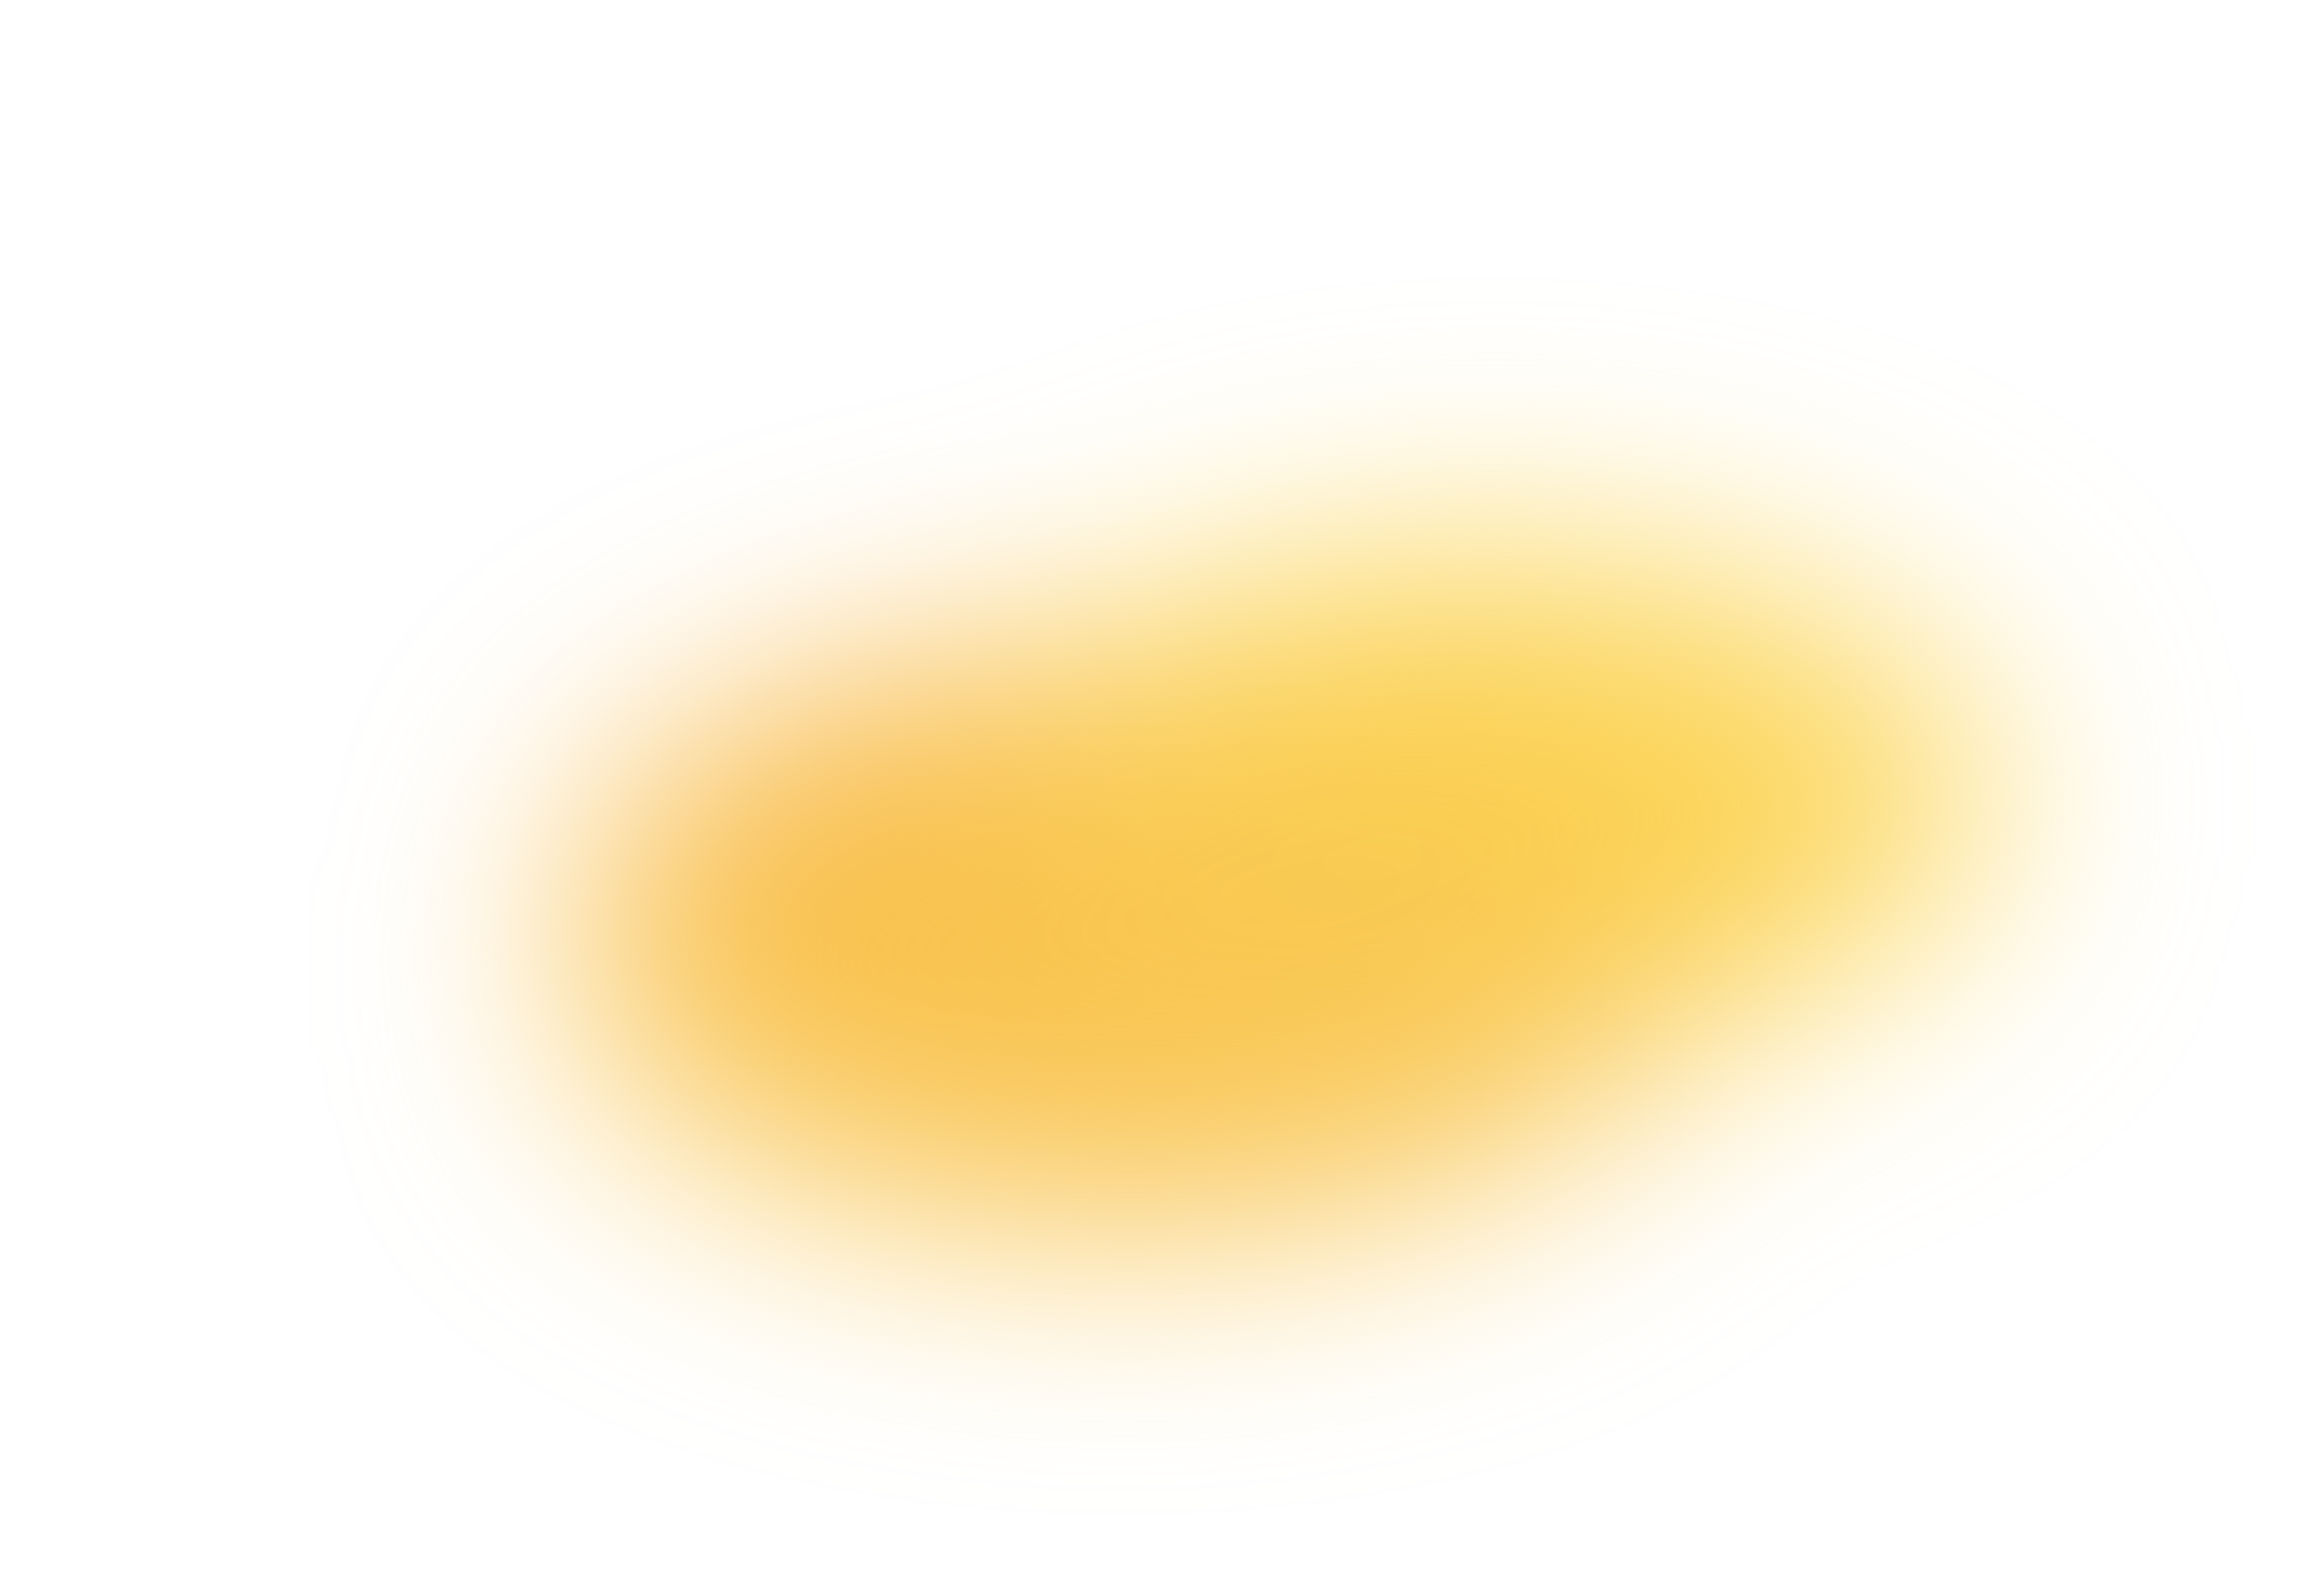
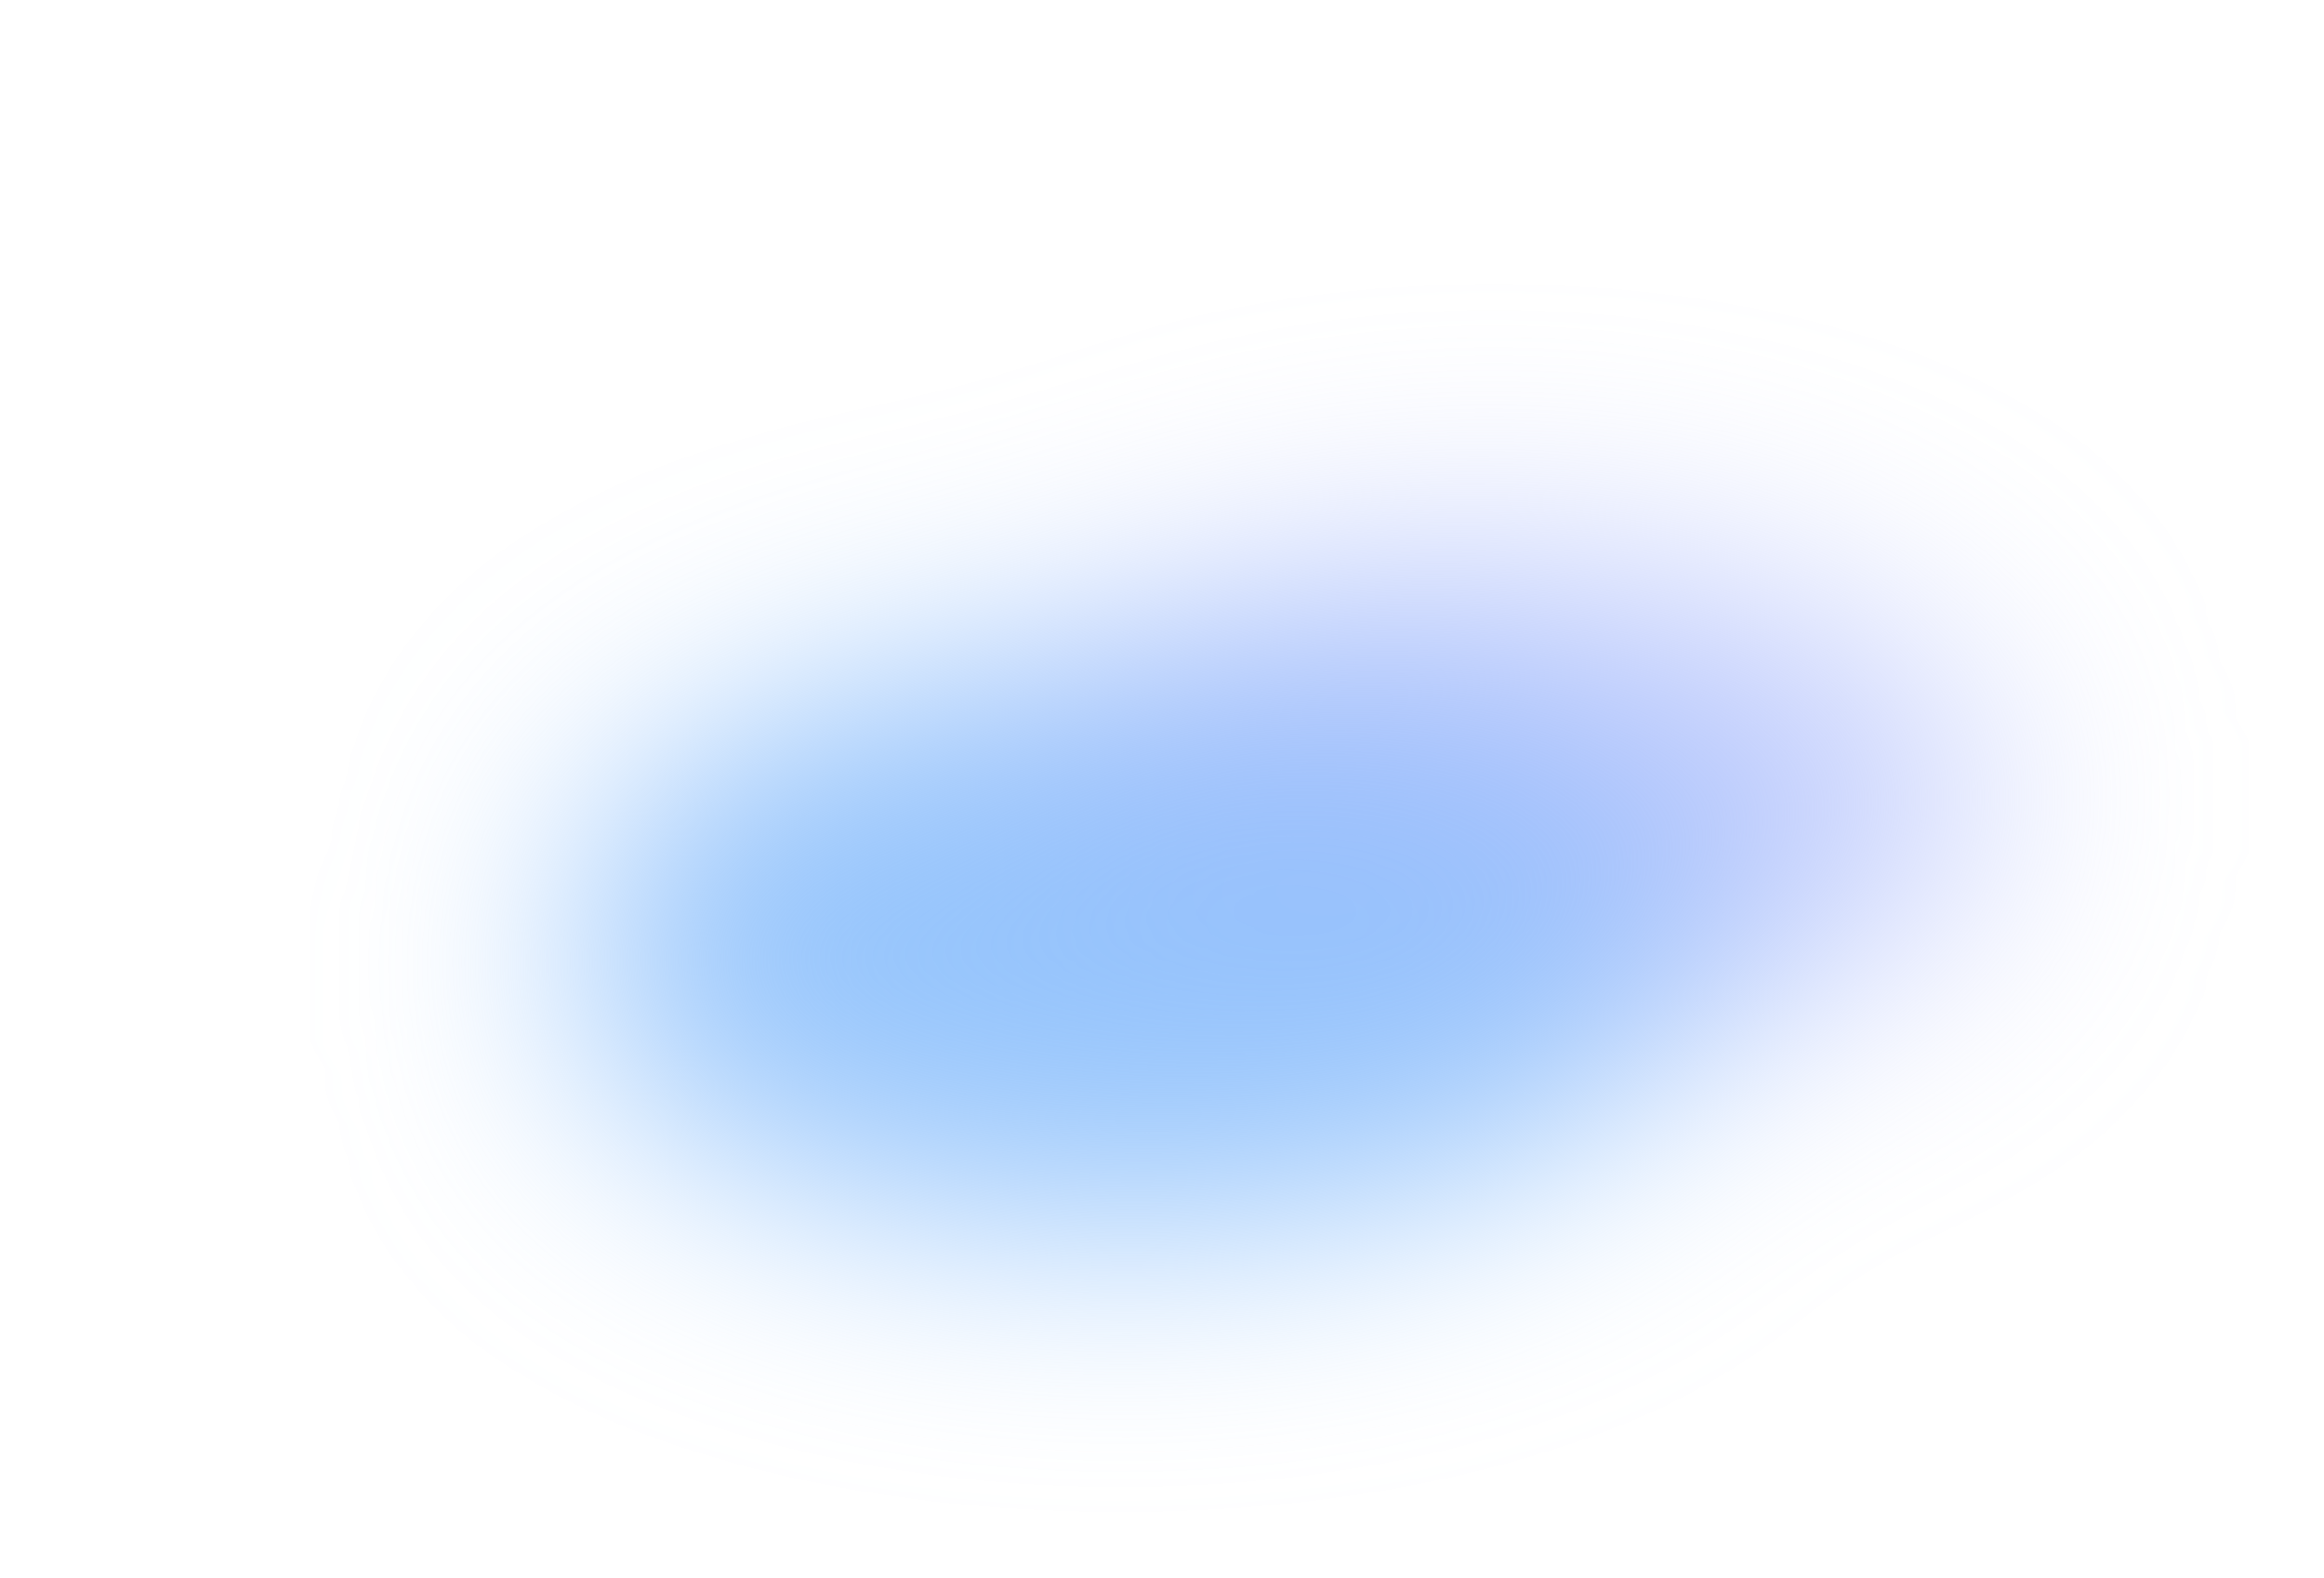
<svg xmlns="http://www.w3.org/2000/svg" width="280" height="190" viewBox="0 0 280 190" fill="none">
  <g filter="url(#blur2)">
-     <ellipse cx="140" cy="110" rx="70" ry="32" fill="#f59e0b" fill-opacity="0.85" />
-     <ellipse cx="180" cy="96" rx="60" ry="30" fill="#fcd34d" fill-opacity="0.9" />
-     <ellipse cx="135" cy="120" rx="66" ry="30" fill="#f8c857" fill-opacity="0.8" />
+     <ellipse cx="140" cy="110" rx="70" ry="32" fill="#60a5fa" fill-opacity="0.62" />
+     <ellipse cx="180" cy="96" rx="60" ry="30" fill="#a5b4fc" fill-opacity="0.62" />
+     <ellipse cx="135" cy="120" rx="66" ry="30" fill="#93c5fd" fill-opacity="0.68" />
  </g>
  <defs>
    <filter id="blur2" x="-30" y="-30" width="340" height="250" filterUnits="userSpaceOnUse" color-interpolation-filters="sRGB">
      <feGaussianBlur stdDeviation="14" result="blur" />
    </filter>
  </defs>
</svg>
